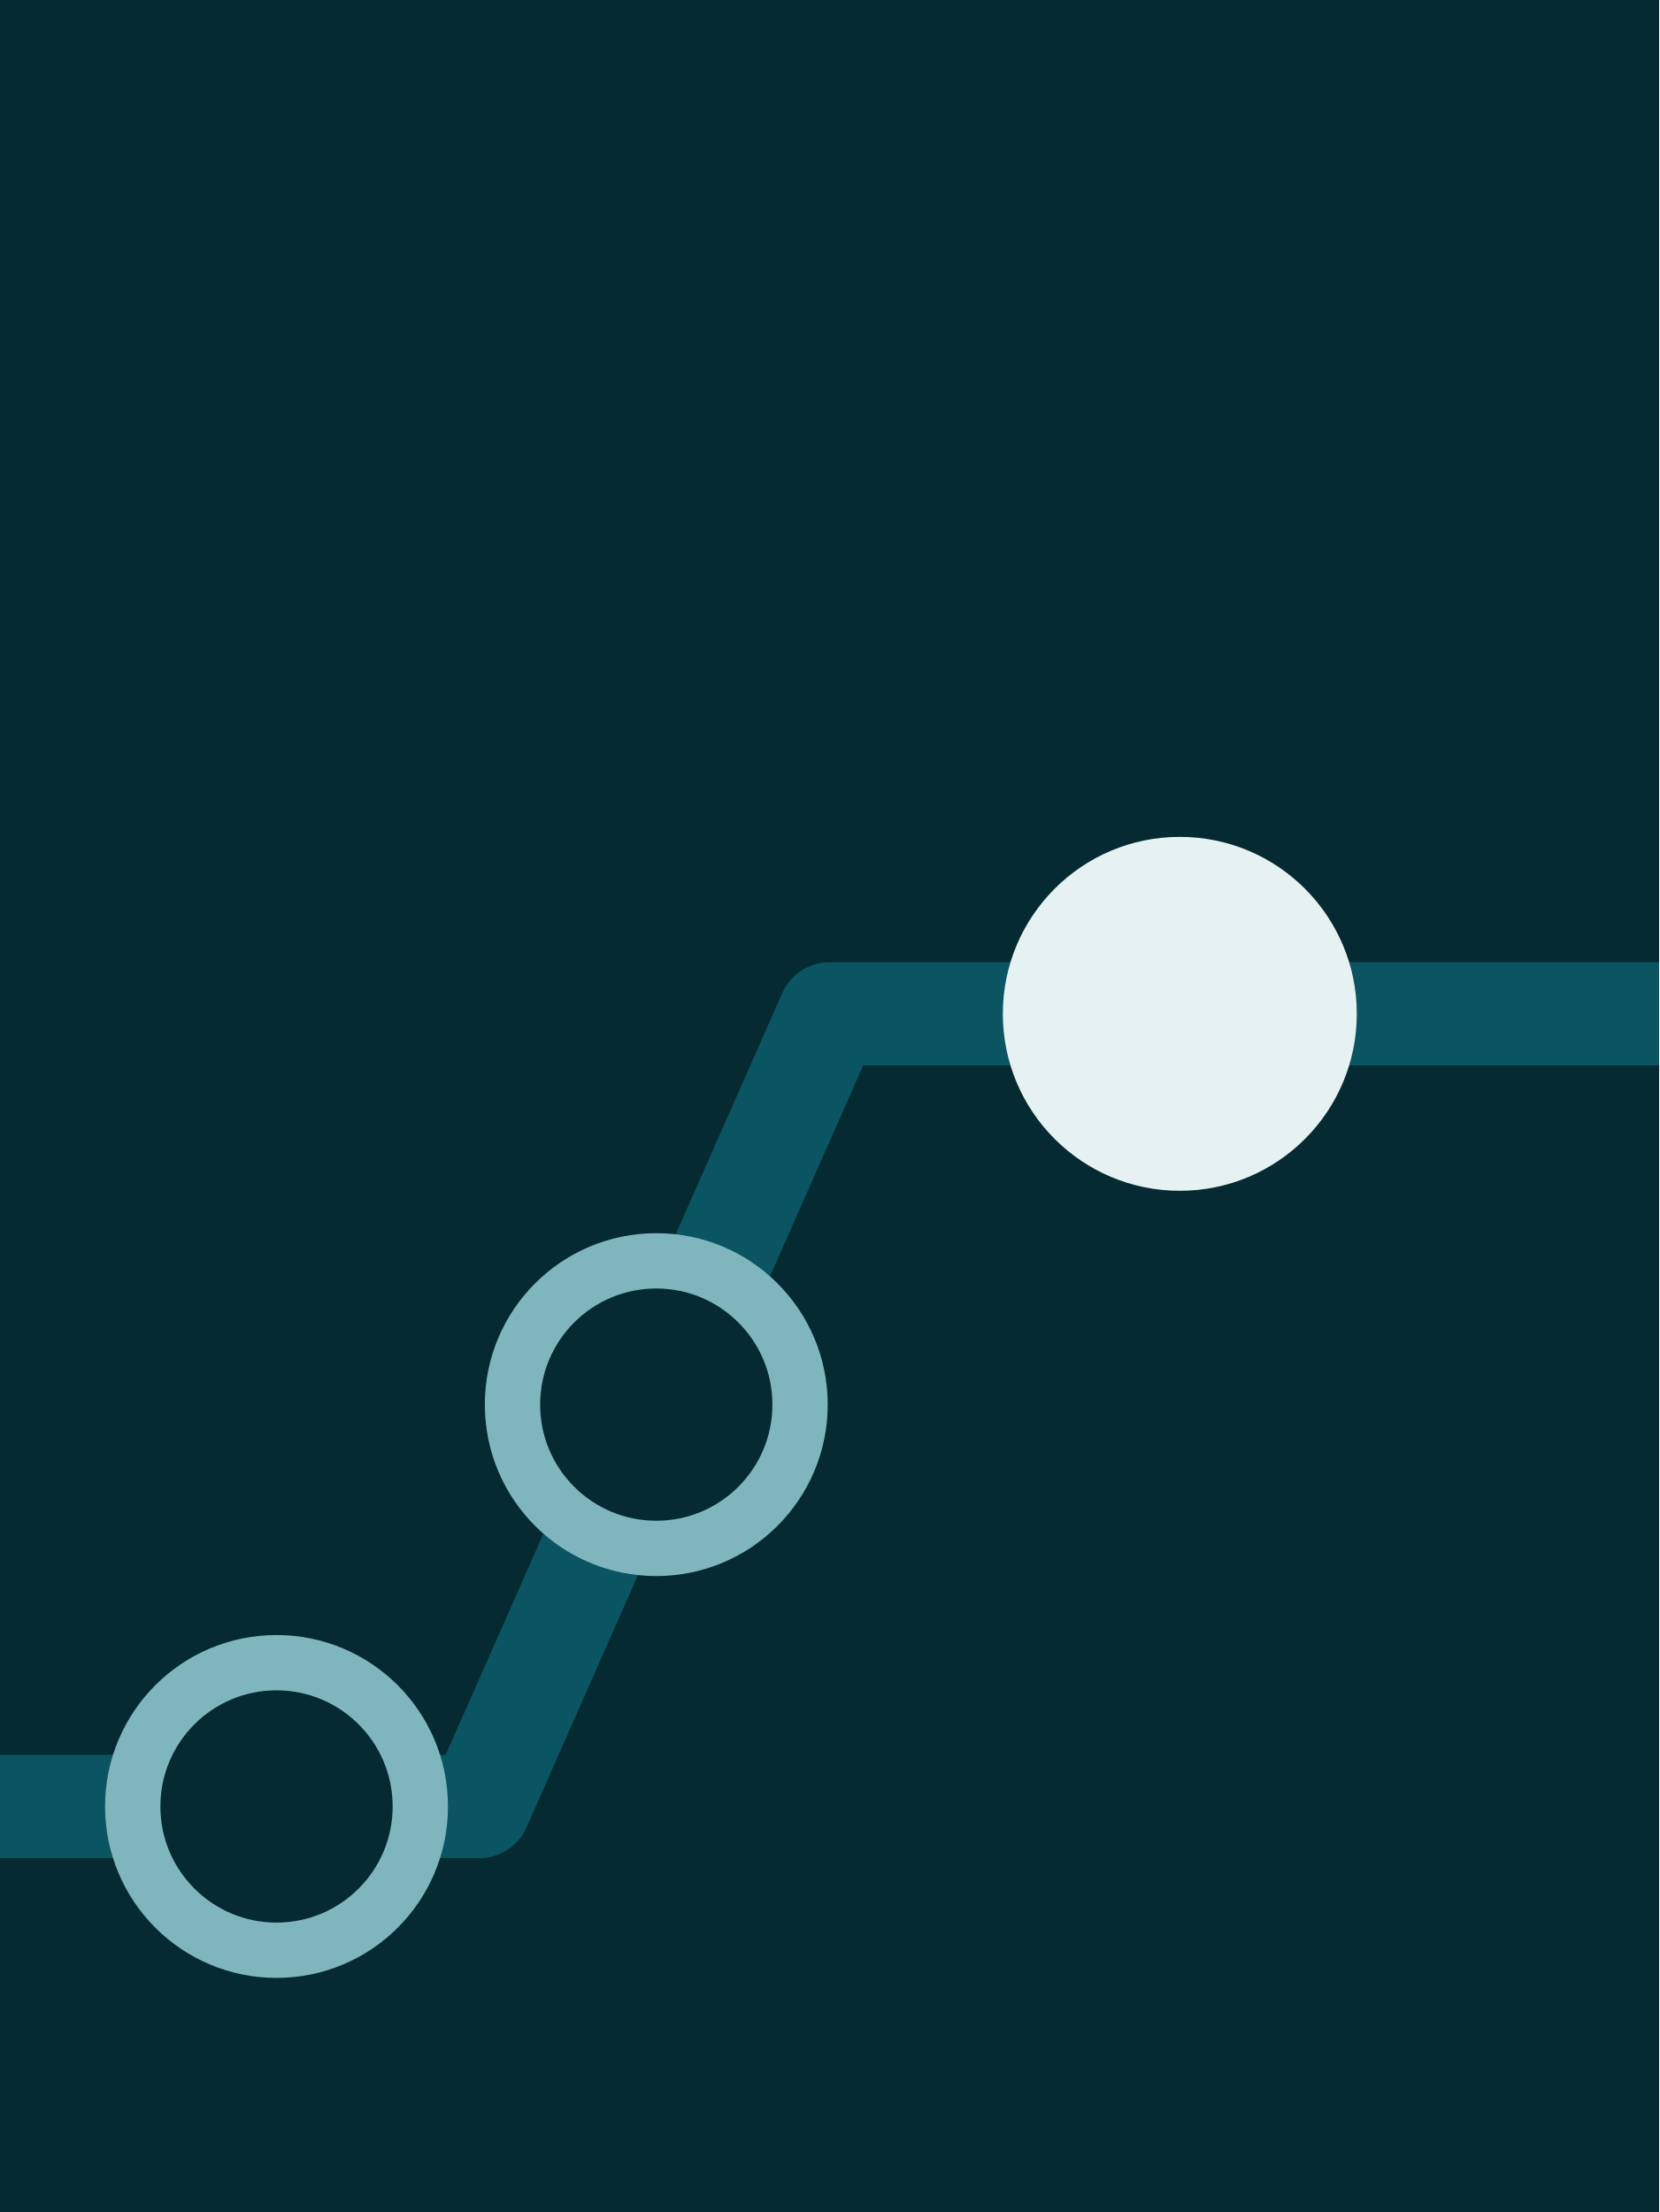
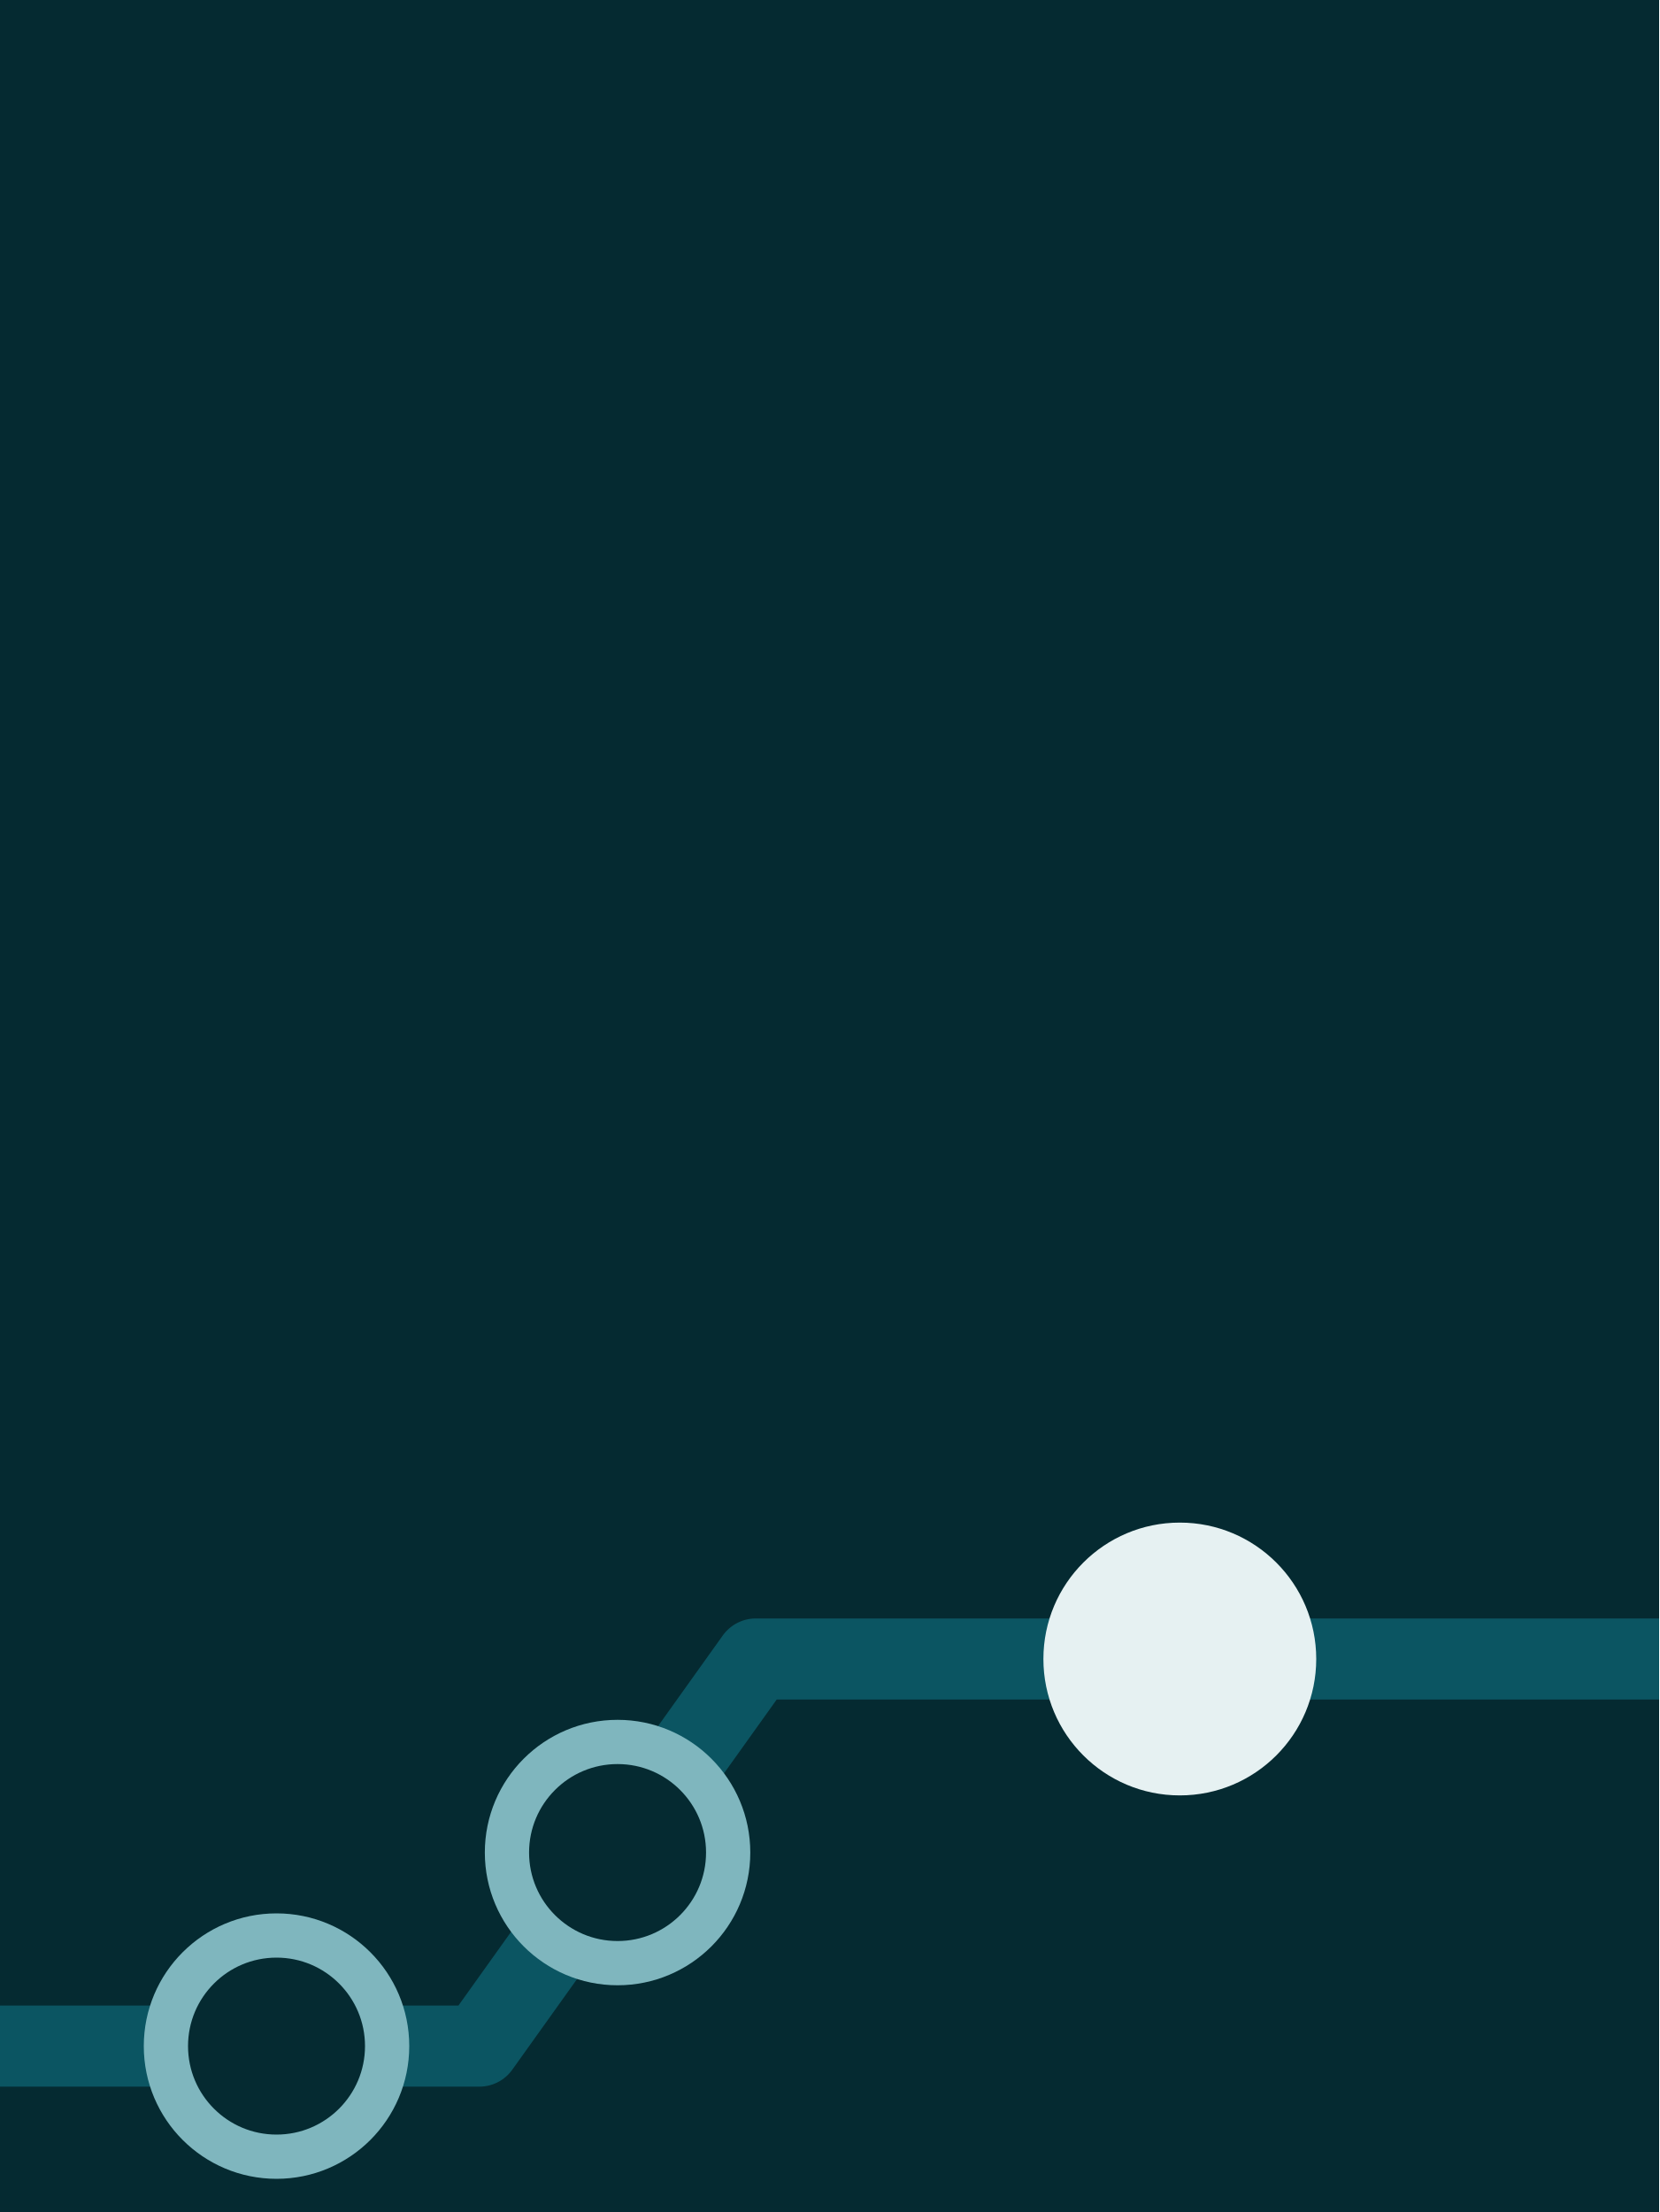
- <svg xmlns="http://www.w3.org/2000/svg" viewBox="0 0 900 1200" preserveAspectRatio="xMidYMid slice">
+ <svg xmlns="http://www.w3.org/2000/svg" viewBox="0 0 900 1200" preserveAspectRatio="xMidYMax slice">
  <rect width="900" height="1200" fill="#052a31" />
-   <path d="M-40 980h300l190-430h500" fill="none" stroke="#0b5562" stroke-width="56" stroke-linecap="round" stroke-linejoin="round" />
-   <circle cx="150" cy="980" r="78" fill="#052a31" stroke="#7fb6be" stroke-width="30" />
-   <circle cx="356" cy="762" r="78" fill="#052a31" stroke="#7fb6be" stroke-width="30" />
-   <circle cx="640" cy="550" r="96" fill="#e6f1f2" />
+   <path d="M-40 1110h300l150-210h540" fill="none" stroke="#0b5562" stroke-width="44" stroke-linecap="round" stroke-linejoin="round" />
+   <circle cx="150" cy="1110" r="60" fill="#052a31" stroke="#7fb6be" stroke-width="24" />
+   <circle cx="335" cy="1005" r="60" fill="#052a31" stroke="#7fb6be" stroke-width="24" />
+   <circle cx="640" cy="900" r="74" fill="#e6f1f2" />
</svg>
